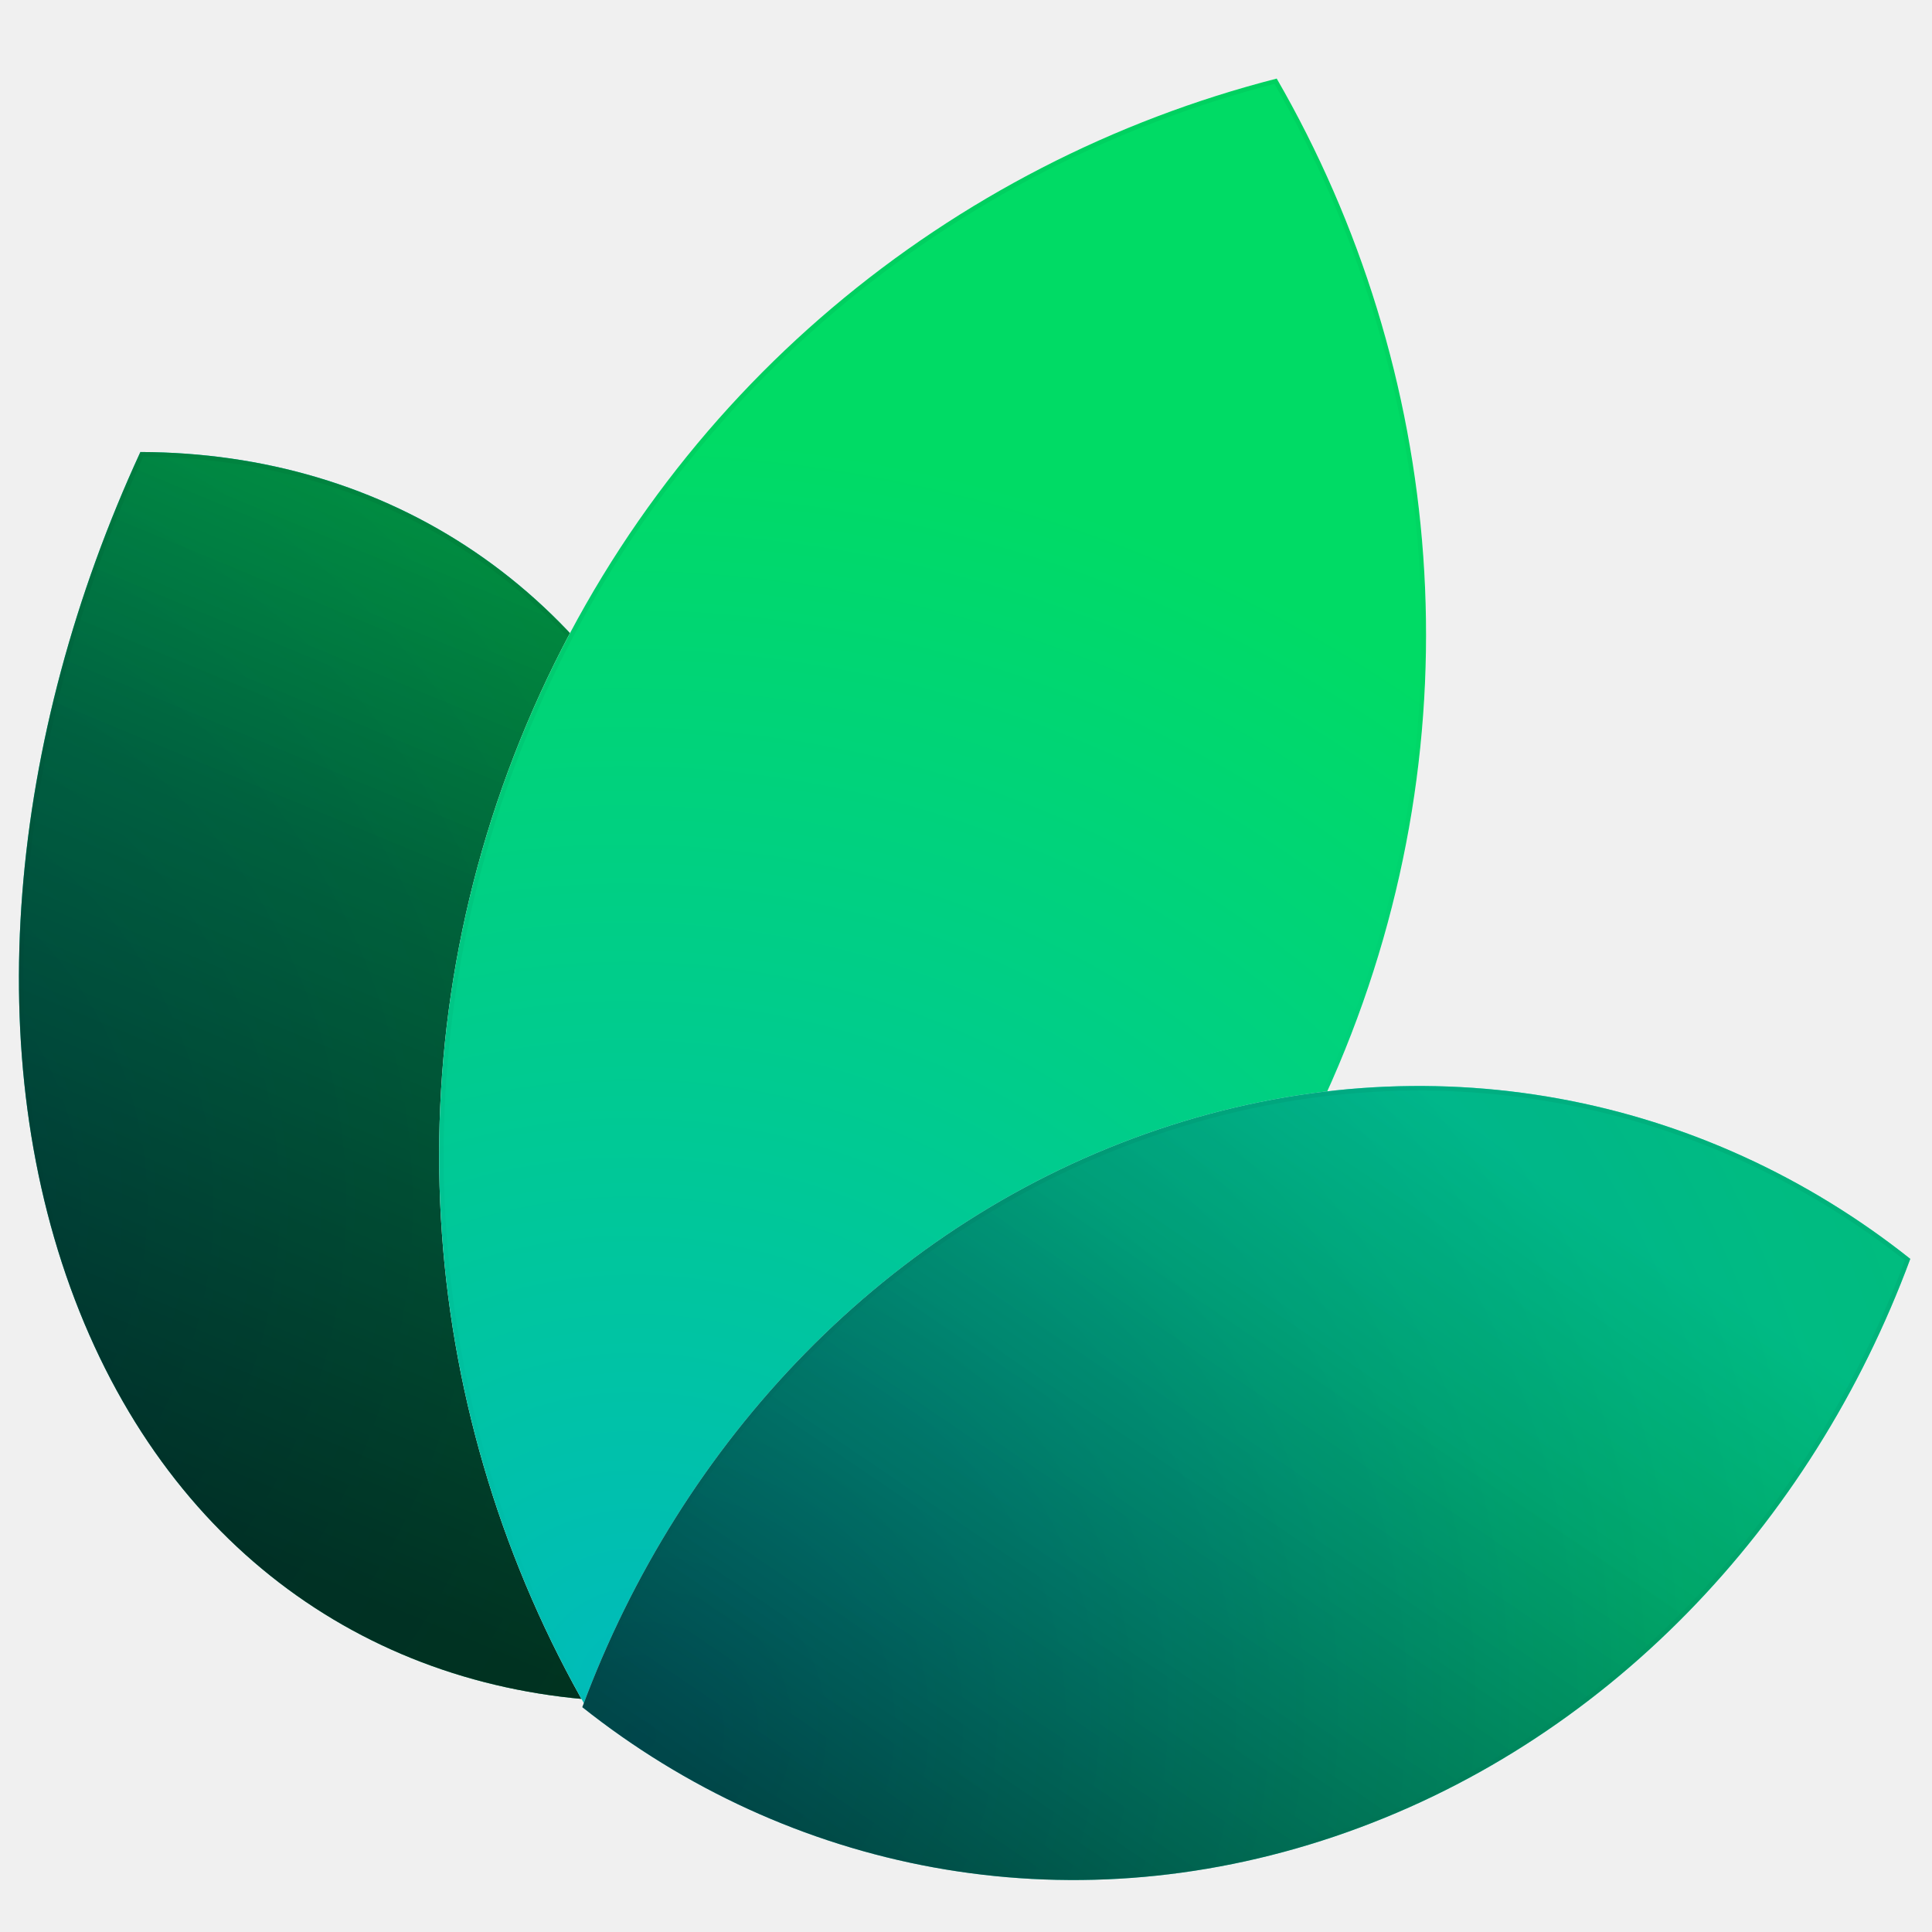
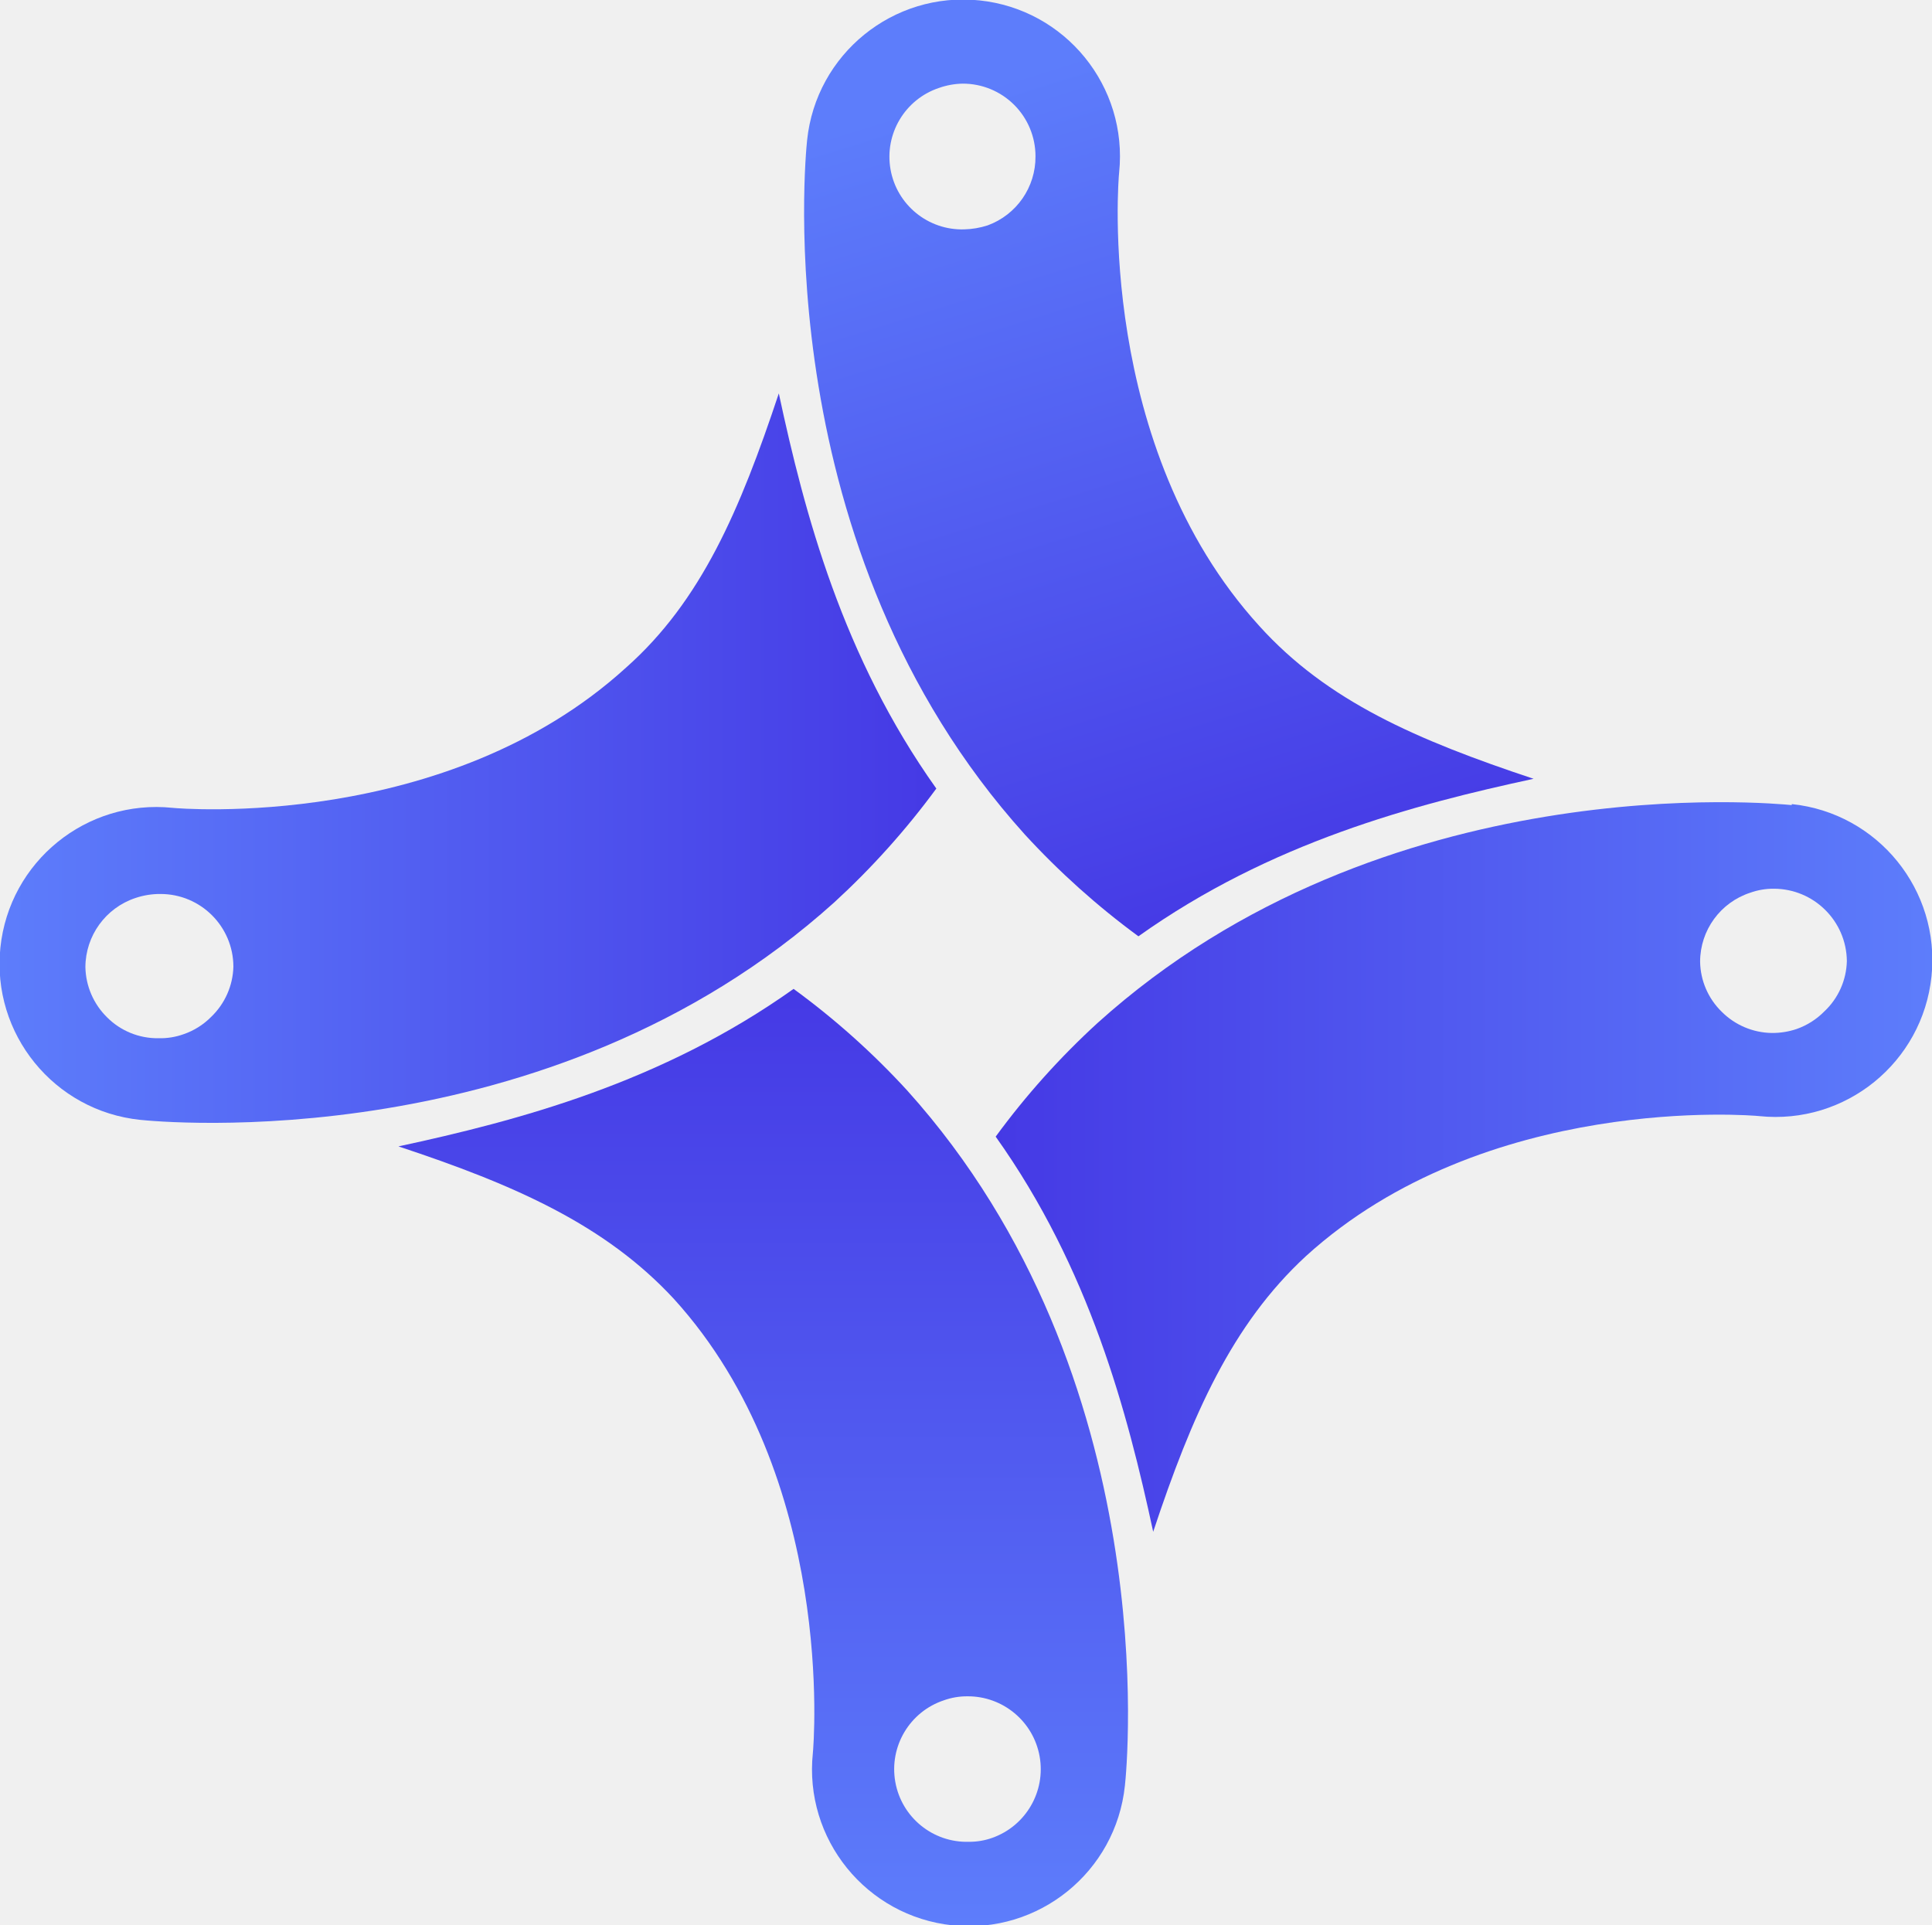
- <svg xmlns="http://www.w3.org/2000/svg" width="24" height="24" viewBox="0 0 24 24" fill="none">
-   <path d="M7.953 21.139C4.896 21.13 2.255 19.458 0.987 16.29C-0.28 13.121 0.109 9.163 1.744 5.615C4.801 5.624 7.442 7.296 8.71 10.465C9.977 13.633 9.588 17.591 7.953 21.139Z" fill="white" />
-   <path d="M7.953 21.139C4.896 21.13 2.255 19.458 0.987 16.29C-0.28 13.121 0.109 9.163 1.744 5.615C4.801 5.624 7.442 7.296 8.71 10.465C9.977 13.633 9.588 17.591 7.953 21.139Z" fill="url(#paint0_radial_101_2703)" />
-   <path d="M7.953 21.139C4.896 21.13 2.255 19.458 0.987 16.29C-0.28 13.121 0.109 9.163 1.744 5.615C4.801 5.624 7.442 7.296 8.71 10.465C9.977 13.633 9.588 17.591 7.953 21.139Z" fill="black" fill-opacity="0.5" style="mix-blend-mode:hard-light" />
-   <path d="M7.953 21.139C4.896 21.13 2.255 19.458 0.987 16.29C-0.28 13.121 0.109 9.163 1.744 5.615C4.801 5.624 7.442 7.296 8.71 10.465C9.977 13.633 9.588 17.591 7.953 21.139Z" fill="url(#paint1_linear_101_2703)" fill-opacity="0.5" style="mix-blend-mode:hard-light" />
-   <path d="M8.684 10.476C9.945 13.63 9.561 17.572 7.935 21.111C4.897 21.096 2.274 19.431 1.013 16.279C-0.248 13.124 0.136 9.182 1.762 5.643C4.8 5.659 7.423 7.324 8.684 10.476Z" stroke="url(#paint2_linear_101_2703)" stroke-opacity="0.05" stroke-width="0.056" />
-   <path d="M7.31 21.257C11.354 20.221 14.884 17.375 16.628 13.236C18.373 9.097 17.945 4.587 15.86 0.976C11.816 2.012 8.287 4.858 6.542 8.998C4.797 13.137 5.225 17.646 7.31 21.257Z" fill="white" />
-   <path d="M7.31 21.257C11.354 20.221 14.884 17.375 16.628 13.236C18.373 9.097 17.945 4.587 15.86 0.976C11.816 2.012 8.287 4.858 6.542 8.998C4.797 13.137 5.225 17.646 7.31 21.257Z" fill="url(#paint3_radial_101_2703)" />
-   <path d="M16.603 13.225C14.864 17.349 11.351 20.187 7.324 21.225C5.253 17.624 4.829 13.132 6.568 9.009C8.306 4.885 11.819 2.047 15.846 1.009C17.918 4.61 18.341 9.101 16.603 13.225Z" stroke="url(#paint4_linear_101_2703)" stroke-opacity="0.05" stroke-width="0.056" />
-   <path d="M7.234 21.207C9.789 23.237 13.21 23.951 16.577 22.814C19.944 21.677 22.506 18.945 23.73 15.638C21.175 13.608 17.754 12.894 14.387 14.031C11.02 15.168 8.458 17.901 7.234 21.207Z" fill="white" />
-   <path d="M7.234 21.207C9.789 23.237 13.21 23.951 16.577 22.814C19.944 21.677 22.506 18.945 23.73 15.638C21.175 13.608 17.754 12.894 14.387 14.031C11.02 15.168 8.458 17.901 7.234 21.207Z" fill="url(#paint5_radial_101_2703)" />
-   <path d="M7.234 21.207C9.789 23.237 13.21 23.951 16.577 22.814C19.944 21.677 22.506 18.945 23.73 15.638C21.175 13.608 17.754 12.894 14.387 14.031C11.02 15.168 8.458 17.901 7.234 21.207Z" fill="black" fill-opacity="0.2" style="mix-blend-mode:hard-light" />
-   <path d="M7.234 21.207C9.789 23.237 13.21 23.951 16.577 22.814C19.944 21.677 22.506 18.945 23.73 15.638C21.175 13.608 17.754 12.894 14.387 14.031C11.02 15.168 8.458 17.901 7.234 21.207Z" fill="url(#paint6_linear_101_2703)" fill-opacity="0.5" style="mix-blend-mode:hard-light" />
-   <path d="M16.568 22.787C13.218 23.918 9.814 23.212 7.267 21.198C8.492 17.907 11.044 15.189 14.396 14.058C17.747 12.927 21.15 13.633 23.697 15.648C22.472 18.938 19.92 21.656 16.568 22.787Z" stroke="url(#paint7_linear_101_2703)" stroke-opacity="0.05" stroke-width="0.056" />
+ <svg xmlns="http://www.w3.org/2000/svg" xmlns:xlink="http://www.w3.org/1999/xlink" id="Layer_1" data-name="Layer 1" viewBox="0 0 77.15 76.87">
  <defs>
-     <radialGradient id="paint0_radial_101_2703" cx="0" cy="0" r="1" gradientUnits="userSpaceOnUse" gradientTransform="translate(-3.00503 15.023) rotate(-10.029) scale(17.9572 17.784)">
-       <stop stop-color="#00B0BB" />
-       <stop offset="1" stop-color="#00DB65" />
-     </radialGradient>
-     <linearGradient id="paint1_linear_101_2703" x1="7.39" y1="4.813" x2="1.63" y2="18.689" gradientUnits="userSpaceOnUse">
-       <stop stop-color="#18E299" />
-       <stop offset="1" />
+     <style>.cls-1{fill:url(#linear-gradient);}.cls-2{fill:url(#linear-gradient-2);}.cls-3{fill:url(#linear-gradient-3);}.cls-4{fill:url(#linear-gradient-4);}</style>
+     <linearGradient id="linear-gradient" x1="40.46" y1="3.03" x2="50.85" y2="36.4" gradientUnits="userSpaceOnUse">
+       <stop offset="0" stop-color="#5d7dfb" />
+       <stop offset="1" stop-color="#4539e5" />
    </linearGradient>
-     <linearGradient id="paint2_linear_101_2703" x1="7.948" y1="8.016" x2="1.761" y2="18.746" gradientUnits="userSpaceOnUse">
-       <stop />
-       <stop offset="1" stop-opacity="0" />
-     </linearGradient>
-     <radialGradient id="paint3_radial_101_2703" cx="0" cy="0" r="1" gradientUnits="userSpaceOnUse" gradientTransform="translate(8.11404 20.8822) rotate(-75.7542) scale(21.6246 23.7772)">
-       <stop stop-color="#00BBBB" />
-       <stop offset="0.713" stop-color="#00DB65" />
-     </radialGradient>
-     <linearGradient id="paint4_linear_101_2703" x1="7.602" y1="5.871" x2="15.556" y2="16.372" gradientUnits="userSpaceOnUse">
-       <stop />
-       <stop offset="1" stop-opacity="0" />
-     </linearGradient>
-     <radialGradient id="paint5_radial_101_2703" cx="0" cy="0" r="1" gradientUnits="userSpaceOnUse" gradientTransform="translate(7.84537 21.5181) rotate(-20.3525) scale(18.5603 17.32)">
-       <stop stop-color="#00B0BB" />
-       <stop offset="1" stop-color="#00DB65" />
-     </radialGradient>
-     <linearGradient id="paint6_linear_101_2703" x1="16.808" y1="13.007" x2="10.041" y2="22.994" gradientUnits="userSpaceOnUse">
-       <stop stop-color="#00B1BC" />
-       <stop offset="1" />
-     </linearGradient>
-     <linearGradient id="paint7_linear_101_2703" x1="16.808" y1="13.007" x2="14.169" y2="23.841" gradientUnits="userSpaceOnUse">
-       <stop />
-       <stop offset="1" stop-opacity="0" />
+     <linearGradient id="linear-gradient-2" x1="30.47" y1="76.87" x2="30.47" y2="39.49" xlink:href="#linear-gradient" />
+     <linearGradient id="linear-gradient-3" x1="0" y1="30.27" x2="37.39" y2="30.27" xlink:href="#linear-gradient" />
+     <linearGradient id="linear-gradient-4" x1="39.76" y1="46.6" x2="77.15" y2="46.6" gradientUnits="userSpaceOnUse">
+       <stop offset="0" stop-color="#4539e5" />
+       <stop offset="1" stop-color="#5d7dfb" />
    </linearGradient>
  </defs>
+   <path class="cls-1" d="M50.29,25c-6.53-7.17-5.63-17.86-5.6-18.11A6.26,6.26,0,0,0,32.23,5.6c-.07.66-1.61,16.29,8.69,27.72a31.29,31.29,0,0,0,4.54,4.07c5.27-3.75,11-5.26,15.78-6.29C56.58,29.55,53,28,50.29,25ZM39.44,9a3.31,3.31,0,0,1-.94.16,2.9,2.9,0,0,1-1-5.65,3,3,0,0,1,.94-.17,2.9,2.9,0,0,1,2.91,2.9A2.91,2.91,0,0,1,39.44,9Z" transform="translate(0 0)" />
+   <path class="cls-2" d="M36.23,43.55a30.65,30.65,0,0,0-4.54-4.06c-5.27,3.75-11,5.26-15.78,6.29,4.66,1.54,8.27,3.14,11,6.09C33.39,59,32.49,69.72,32.46,70a6.26,6.26,0,0,0,12.46,1.31C45,70.62,46.53,55,36.23,43.55Zm3.4,29.84a2.73,2.73,0,0,1-.94.16,2.9,2.9,0,0,1-1-5.65,2.73,2.73,0,0,1,.94-.16,2.91,2.91,0,0,1,1,5.65Z" transform="translate(0 0)" />
+   <path class="cls-3" d="M31.1,15.71C29.55,20.37,28,24,25,26.66c-7.17,6.53-17.86,5.63-18.11,5.6A6.26,6.26,0,0,0,5.6,44.72c.66.07,16.29,1.61,27.72-8.69a31.29,31.29,0,0,0,4.07-4.54C33.64,26.22,32.13,20.51,31.1,15.71ZM8.43,40.61a2.84,2.84,0,0,1-1.1.69,2.75,2.75,0,0,1-1,.16,2.84,2.84,0,0,1-2.06-.84,2.89,2.89,0,0,1-.86-2,2.92,2.92,0,0,1,2-2.76,3.05,3.05,0,0,1,1-.16,2.91,2.91,0,0,1,2.91,2.9A2.88,2.88,0,0,1,8.43,40.61Z" transform="translate(0 0)" />
+   <path class="cls-4" d="M71.55,32.15c-.66-.06-16.29-1.61-27.72,8.7a30.78,30.78,0,0,0-4.07,4.54c3.75,5.27,5.26,11,6.29,15.78,1.55-4.67,3.15-8.28,6.09-11,7.17-6.53,17.86-5.63,18.11-5.6a6.26,6.26,0,0,0,1.3-12.46Zm1.3,8.24a2.91,2.91,0,0,1-1.1.7,3,3,0,0,1-1,.16,2.88,2.88,0,0,1-2-.85,2.85,2.85,0,0,1-.86-2,2.9,2.9,0,0,1,2-2.75,2.73,2.73,0,0,1,.94-.16,2.92,2.92,0,0,1,2.92,2.89A2.85,2.85,0,0,1,72.85,40.39Z" transform="translate(0 0)" />
</svg>
